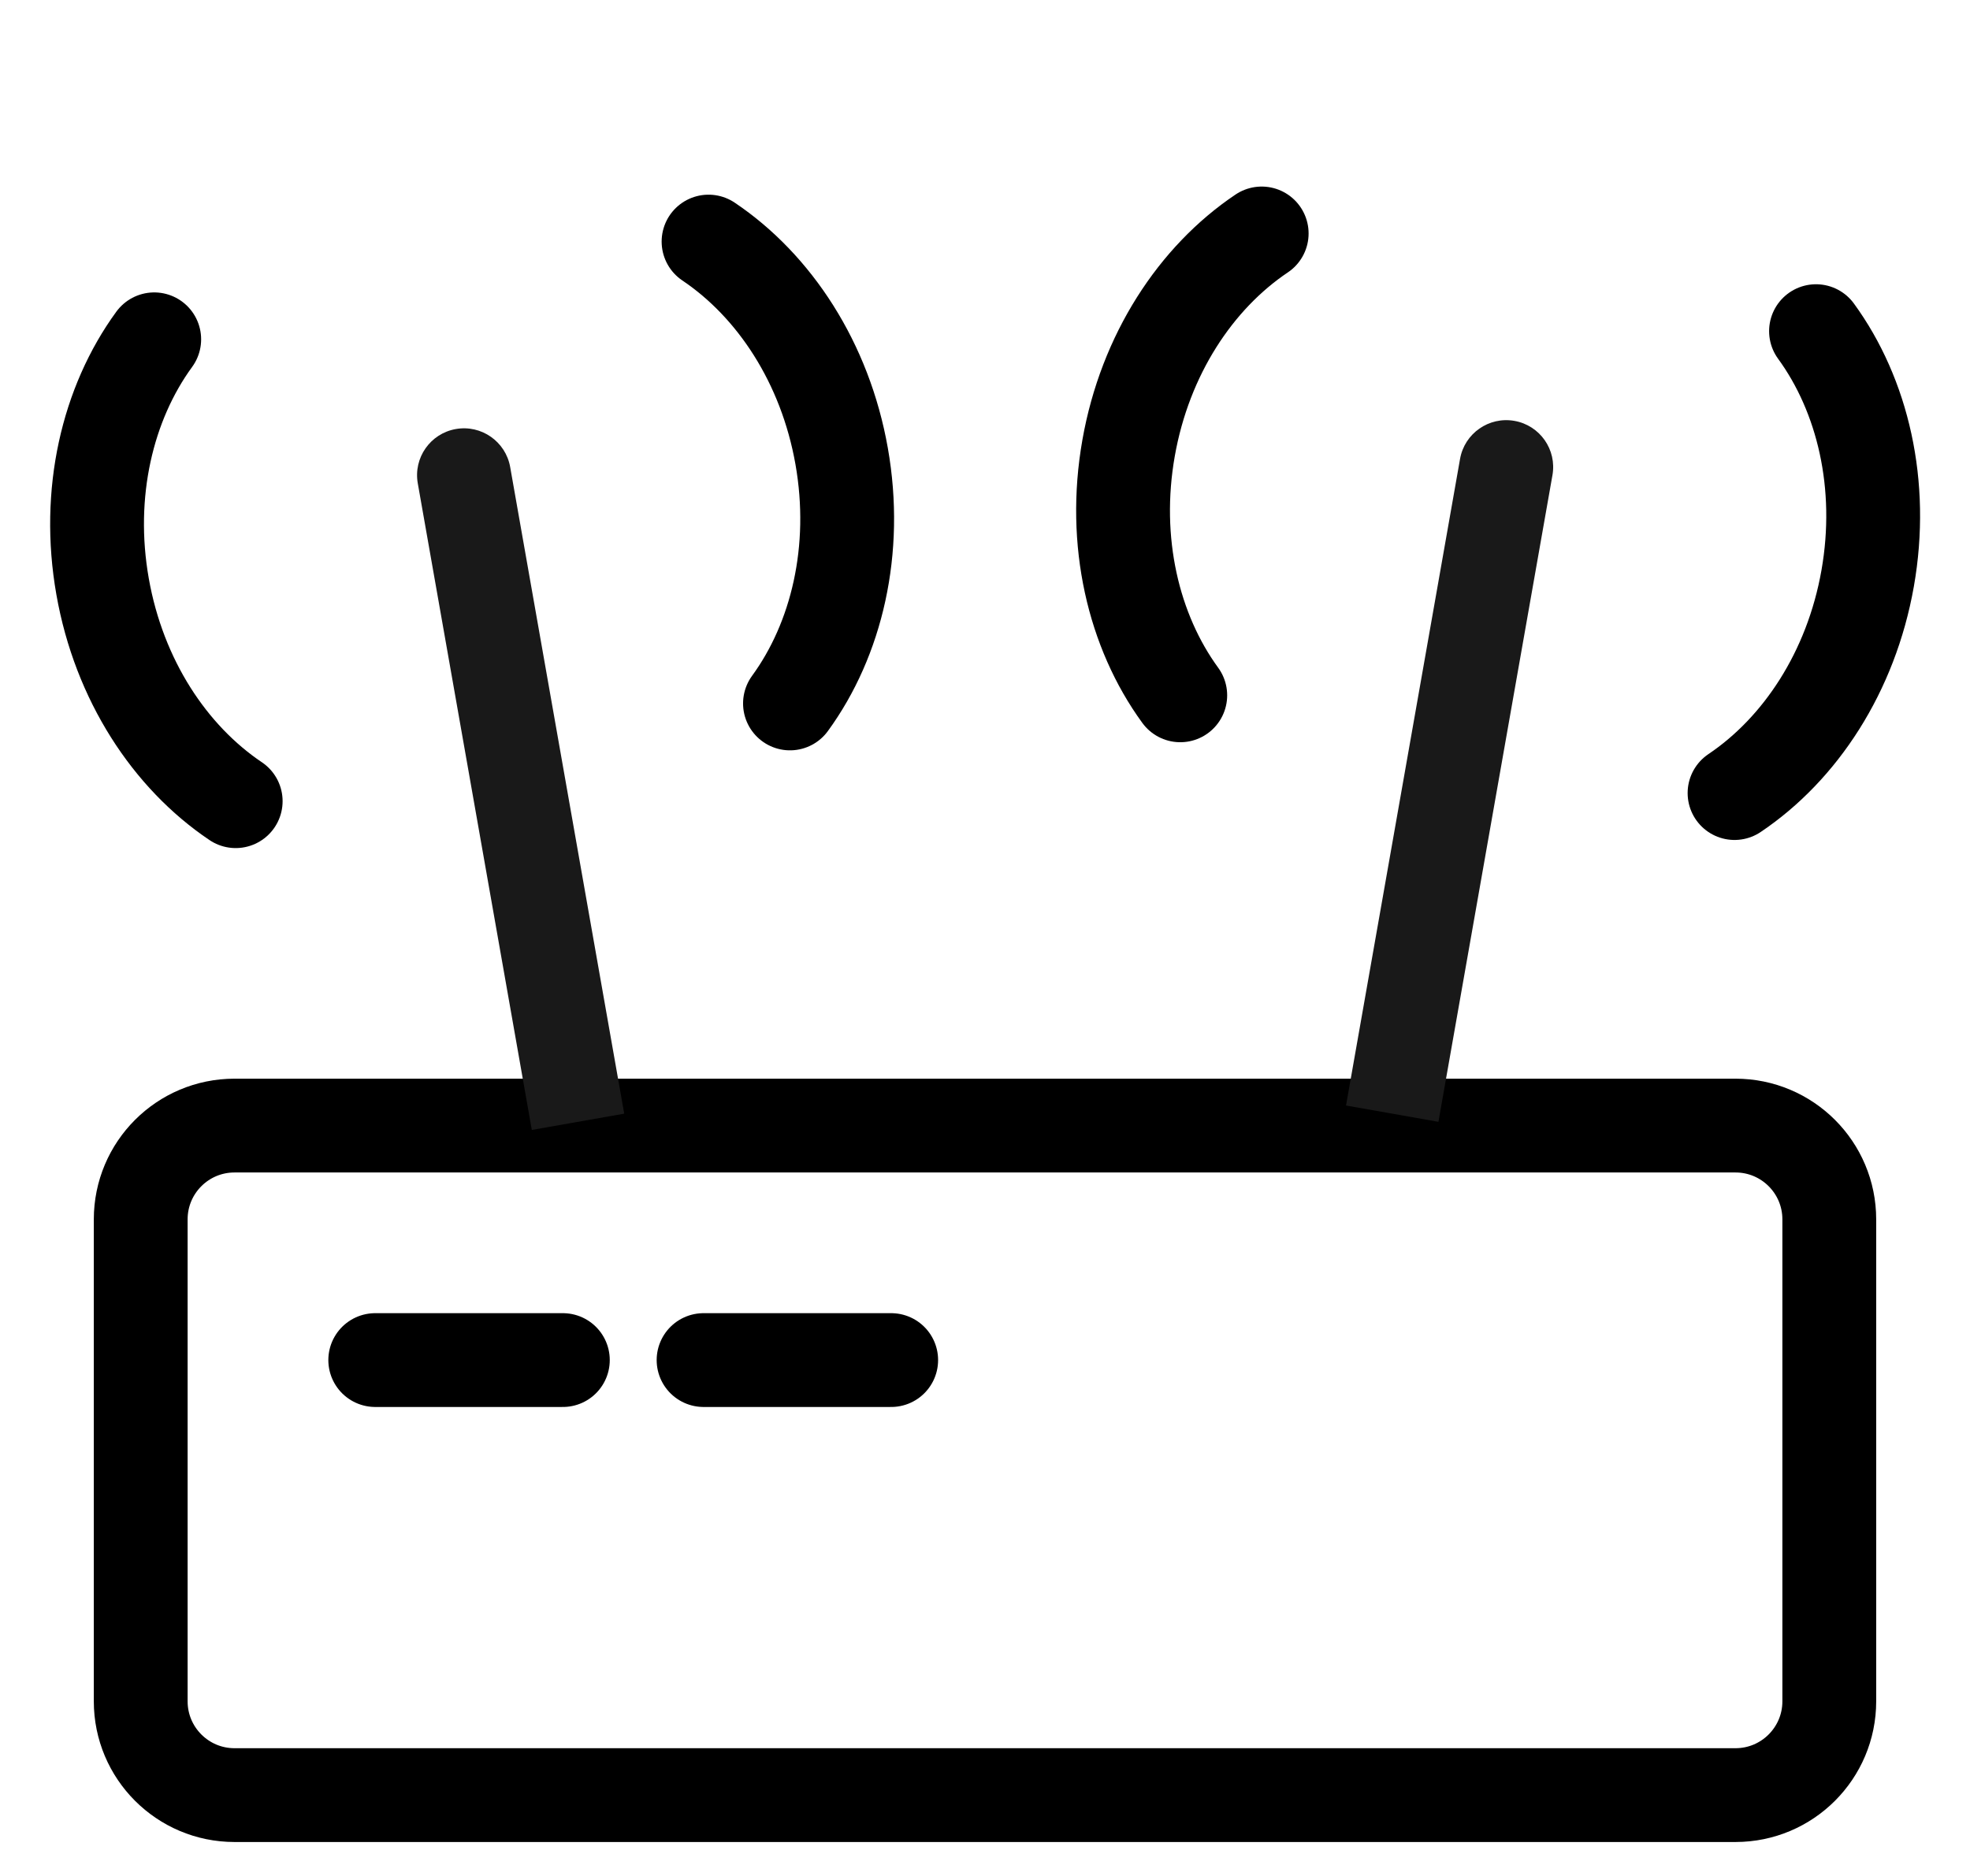
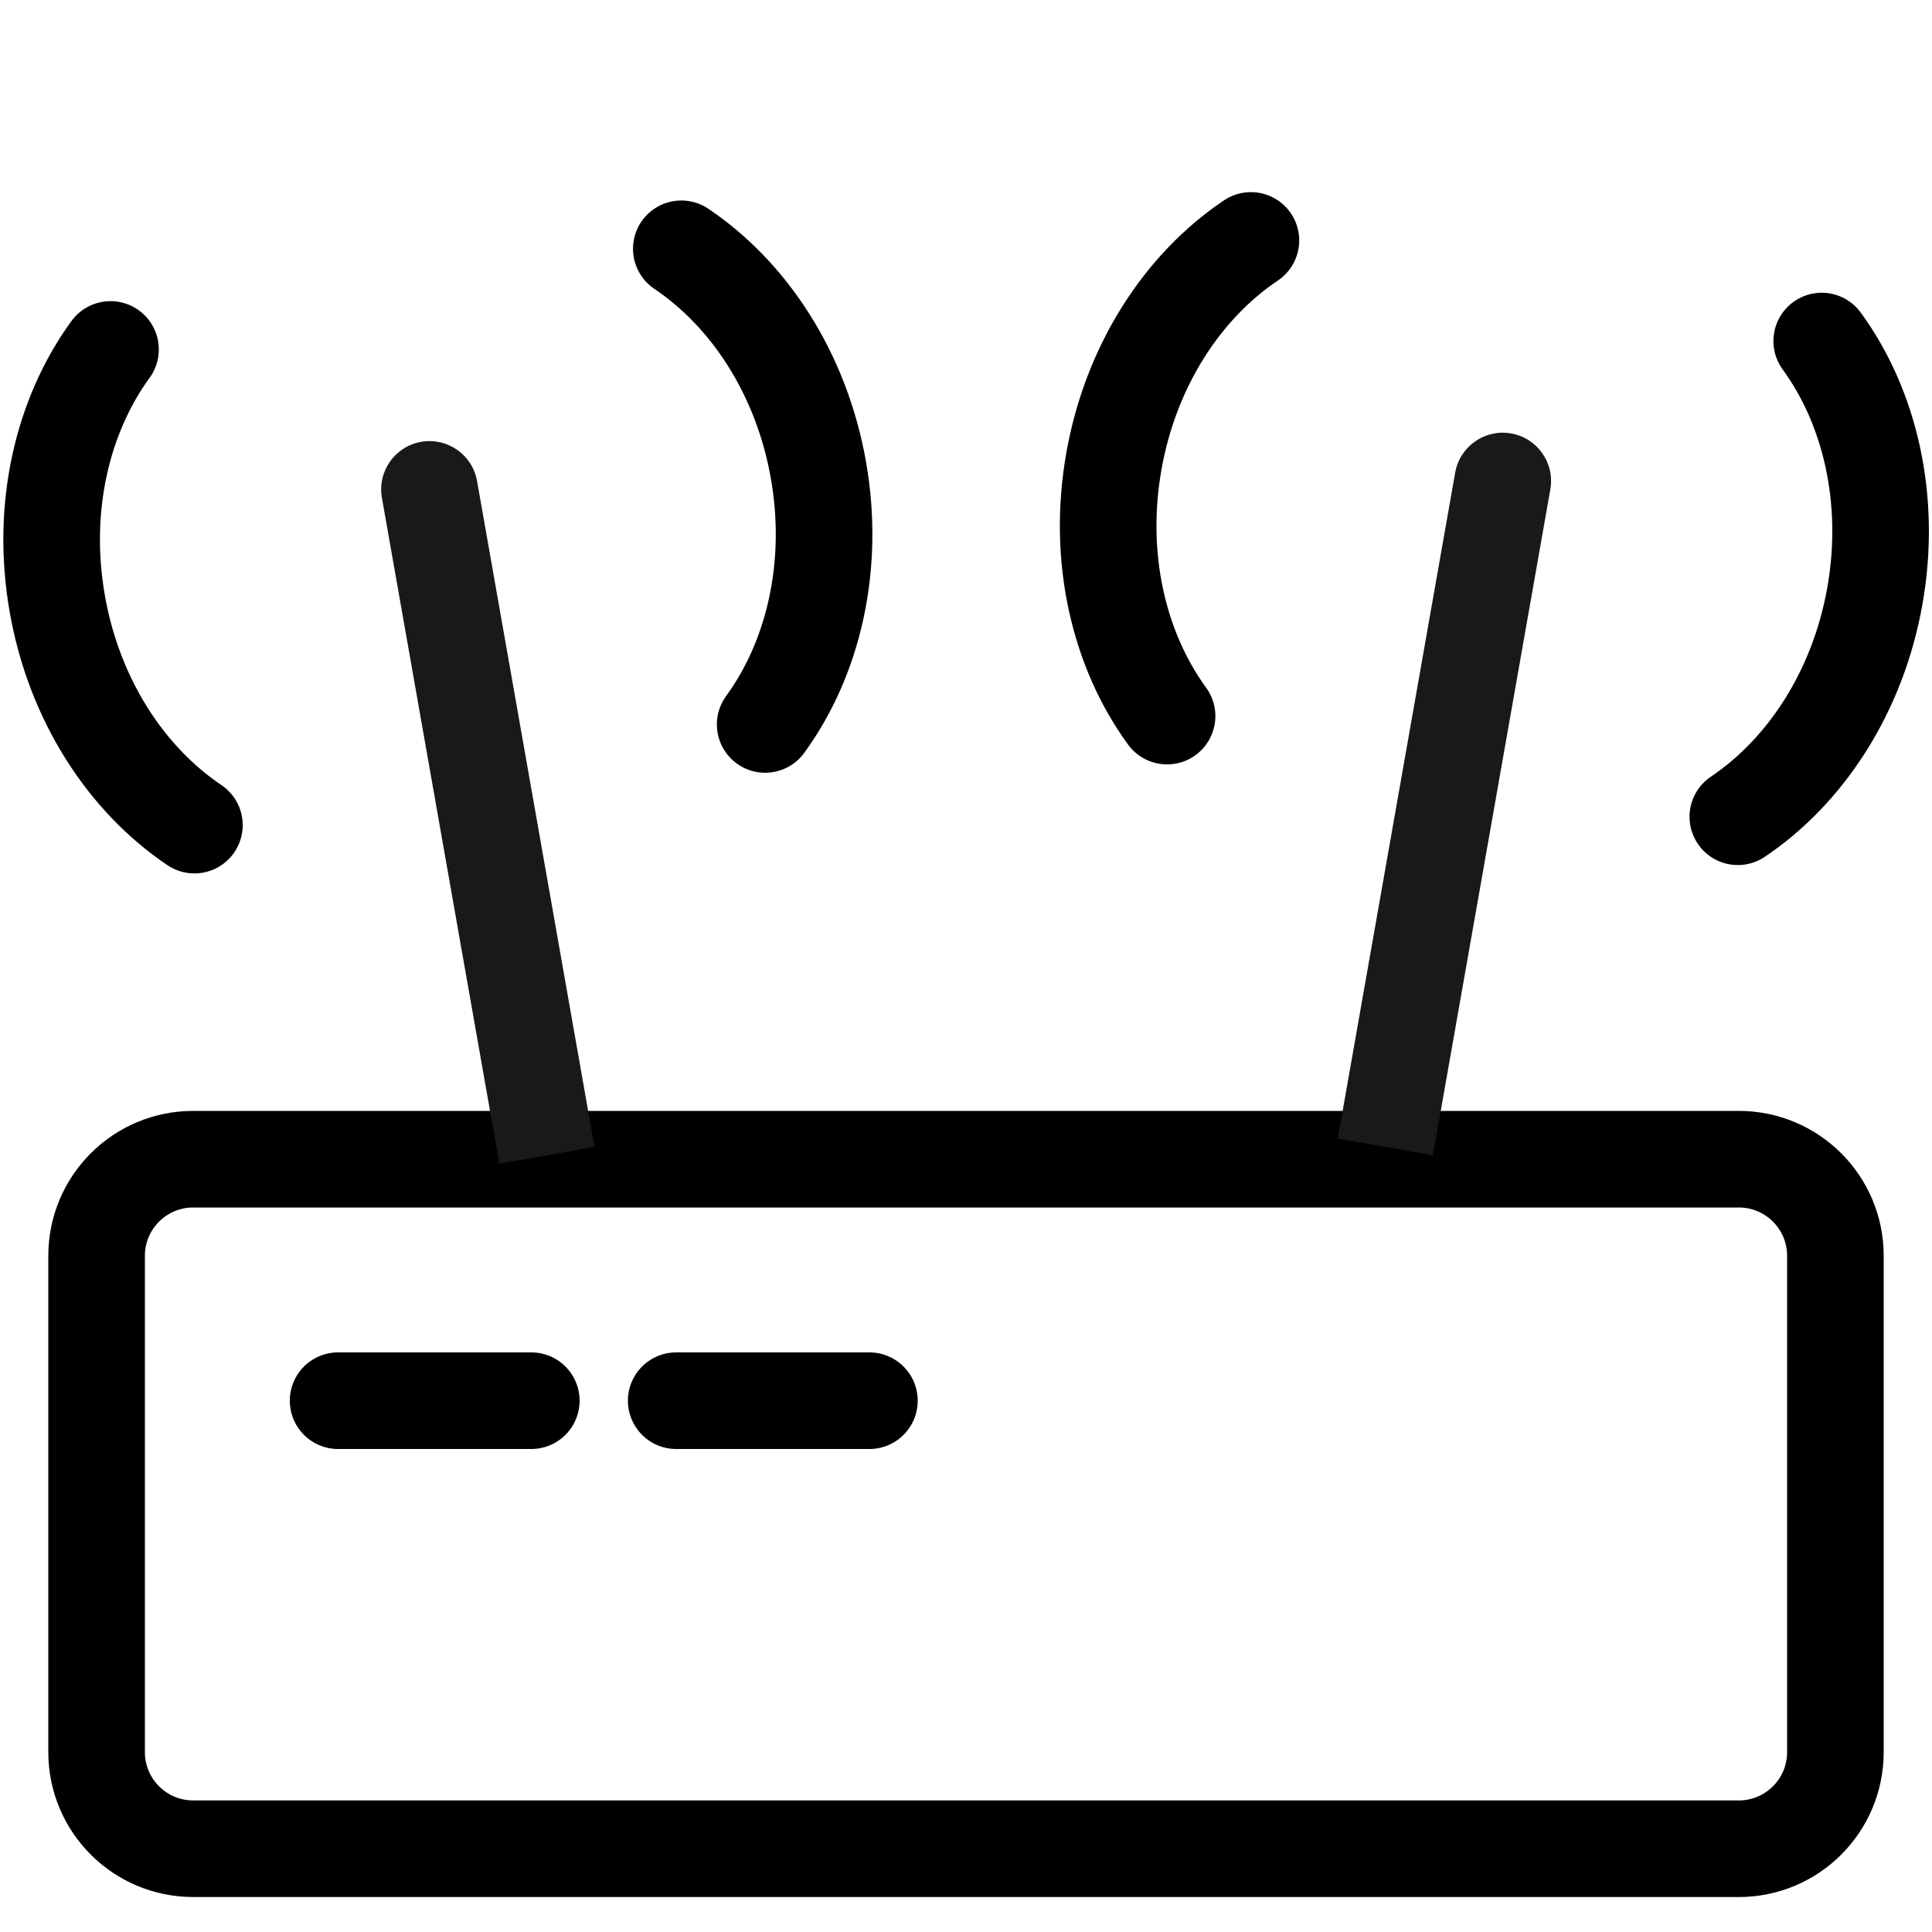
- <svg xmlns="http://www.w3.org/2000/svg" width="42" height="40" viewBox="0 0 42 40" fill="none">
-   <path fill-rule="evenodd" clip-rule="evenodd" d="M3 26C3 24.895 3.895 24 5 24H37C38.105 24 39 24.895 39 26V36.276C39 37.38 38.105 38.276 37 38.276H5C3.895 38.276 3 37.38 3 36.276V26Z" stroke="currentColor" stroke-width="2" />
-   <path d="M8 29H12" stroke="currentColor" stroke-width="2" stroke-linecap="round" />
-   <path d="M15 29H19" stroke="currentColor" stroke-width="2" stroke-linecap="round" />
-   <path d="M33.098 10.132C33.194 9.588 32.831 9.07 32.287 8.974C31.743 8.878 31.224 9.241 31.128 9.785L33.098 10.132ZM31.128 9.785L28.697 23.572L30.667 23.92L33.098 10.132L31.128 9.785Z" fill="#191919" />
-   <path d="M26.899 4.978C25.496 5.92 24.413 7.559 24.061 9.554C23.709 11.549 24.167 13.46 25.163 14.826" stroke="currentColor" stroke-width="2" stroke-linecap="round" stroke-linejoin="round" />
-   <path d="M38.717 7.061C39.713 8.427 40.17 10.337 39.818 12.333C39.466 14.327 38.383 15.967 36.98 16.91" stroke="currentColor" stroke-width="2" stroke-linecap="round" stroke-linejoin="round" />
-   <path d="M10.877 9.959C10.781 9.415 10.262 9.052 9.718 9.148C9.174 9.244 8.811 9.762 8.907 10.306L10.877 9.959ZM8.907 10.306L11.338 24.093L13.308 23.746L10.877 9.959L8.907 10.306Z" fill="#191919" />
-   <path d="M3.288 7.235C2.292 8.601 1.835 10.511 2.187 12.506C2.539 14.501 3.622 16.14 5.025 17.083" stroke="currentColor" stroke-width="2" stroke-linecap="round" stroke-linejoin="round" />
-   <path d="M15.106 5.151C16.509 6.094 17.592 7.733 17.944 9.728C18.296 11.723 17.838 13.634 16.842 14.999" stroke="currentColor" stroke-width="2" stroke-linecap="round" stroke-linejoin="round" />
+ <svg xmlns="http://www.w3.org/2000/svg" width="40" height="40" viewBox="0 0 40 40" fill="none">
+   <path fill-rule="evenodd" clip-rule="evenodd" d="M2 26C2 24.895 2.895 24 4 24H36C37.105 24 38 24.895 38 26V36.276C38 37.38 37.105 38.276 36 38.276H4C2.895 38.276 2 37.38 2 36.276V26Z" stroke="currentColor" stroke-width="2" />
+   <path d="M7 29H11" stroke="currentColor" stroke-width="2" stroke-linecap="round" />
+   <path d="M14 29H18" stroke="currentColor" stroke-width="2" stroke-linecap="round" />
+   <path d="M32.098 10.132C32.194 9.588 31.831 9.07 31.287 8.974C30.743 8.878 30.224 9.241 30.128 9.785L32.098 10.132ZM30.128 9.785L27.697 23.572L29.667 23.92L32.098 10.132L30.128 9.785Z" fill="#191919" />
+   <path d="M25.899 4.978C24.496 5.92 23.413 7.559 23.061 9.554C22.709 11.549 23.167 13.46 24.163 14.826" stroke="currentColor" stroke-width="2" stroke-linecap="round" stroke-linejoin="round" />
+   <path d="M37.717 7.061C38.713 8.427 39.17 10.337 38.818 12.333C38.466 14.327 37.383 15.967 35.98 16.91" stroke="currentColor" stroke-width="2" stroke-linecap="round" stroke-linejoin="round" />
+   <path d="M9.877 9.959C9.781 9.415 9.262 9.052 8.718 9.148C8.174 9.244 7.811 9.762 7.907 10.306L9.877 9.959ZM7.907 10.306L10.338 24.093L12.308 23.746L9.877 9.959L7.907 10.306Z" fill="#191919" />
+   <path d="M2.288 7.235C1.292 8.601 0.835 10.511 1.187 12.506C1.539 14.501 2.622 16.14 4.025 17.083" stroke="currentColor" stroke-width="2" stroke-linecap="round" stroke-linejoin="round" />
+   <path d="M14.106 5.151C15.509 6.094 16.592 7.733 16.944 9.728C17.296 11.723 16.838 13.634 15.842 14.999" stroke="currentColor" stroke-width="2" stroke-linecap="round" stroke-linejoin="round" />
</svg>
